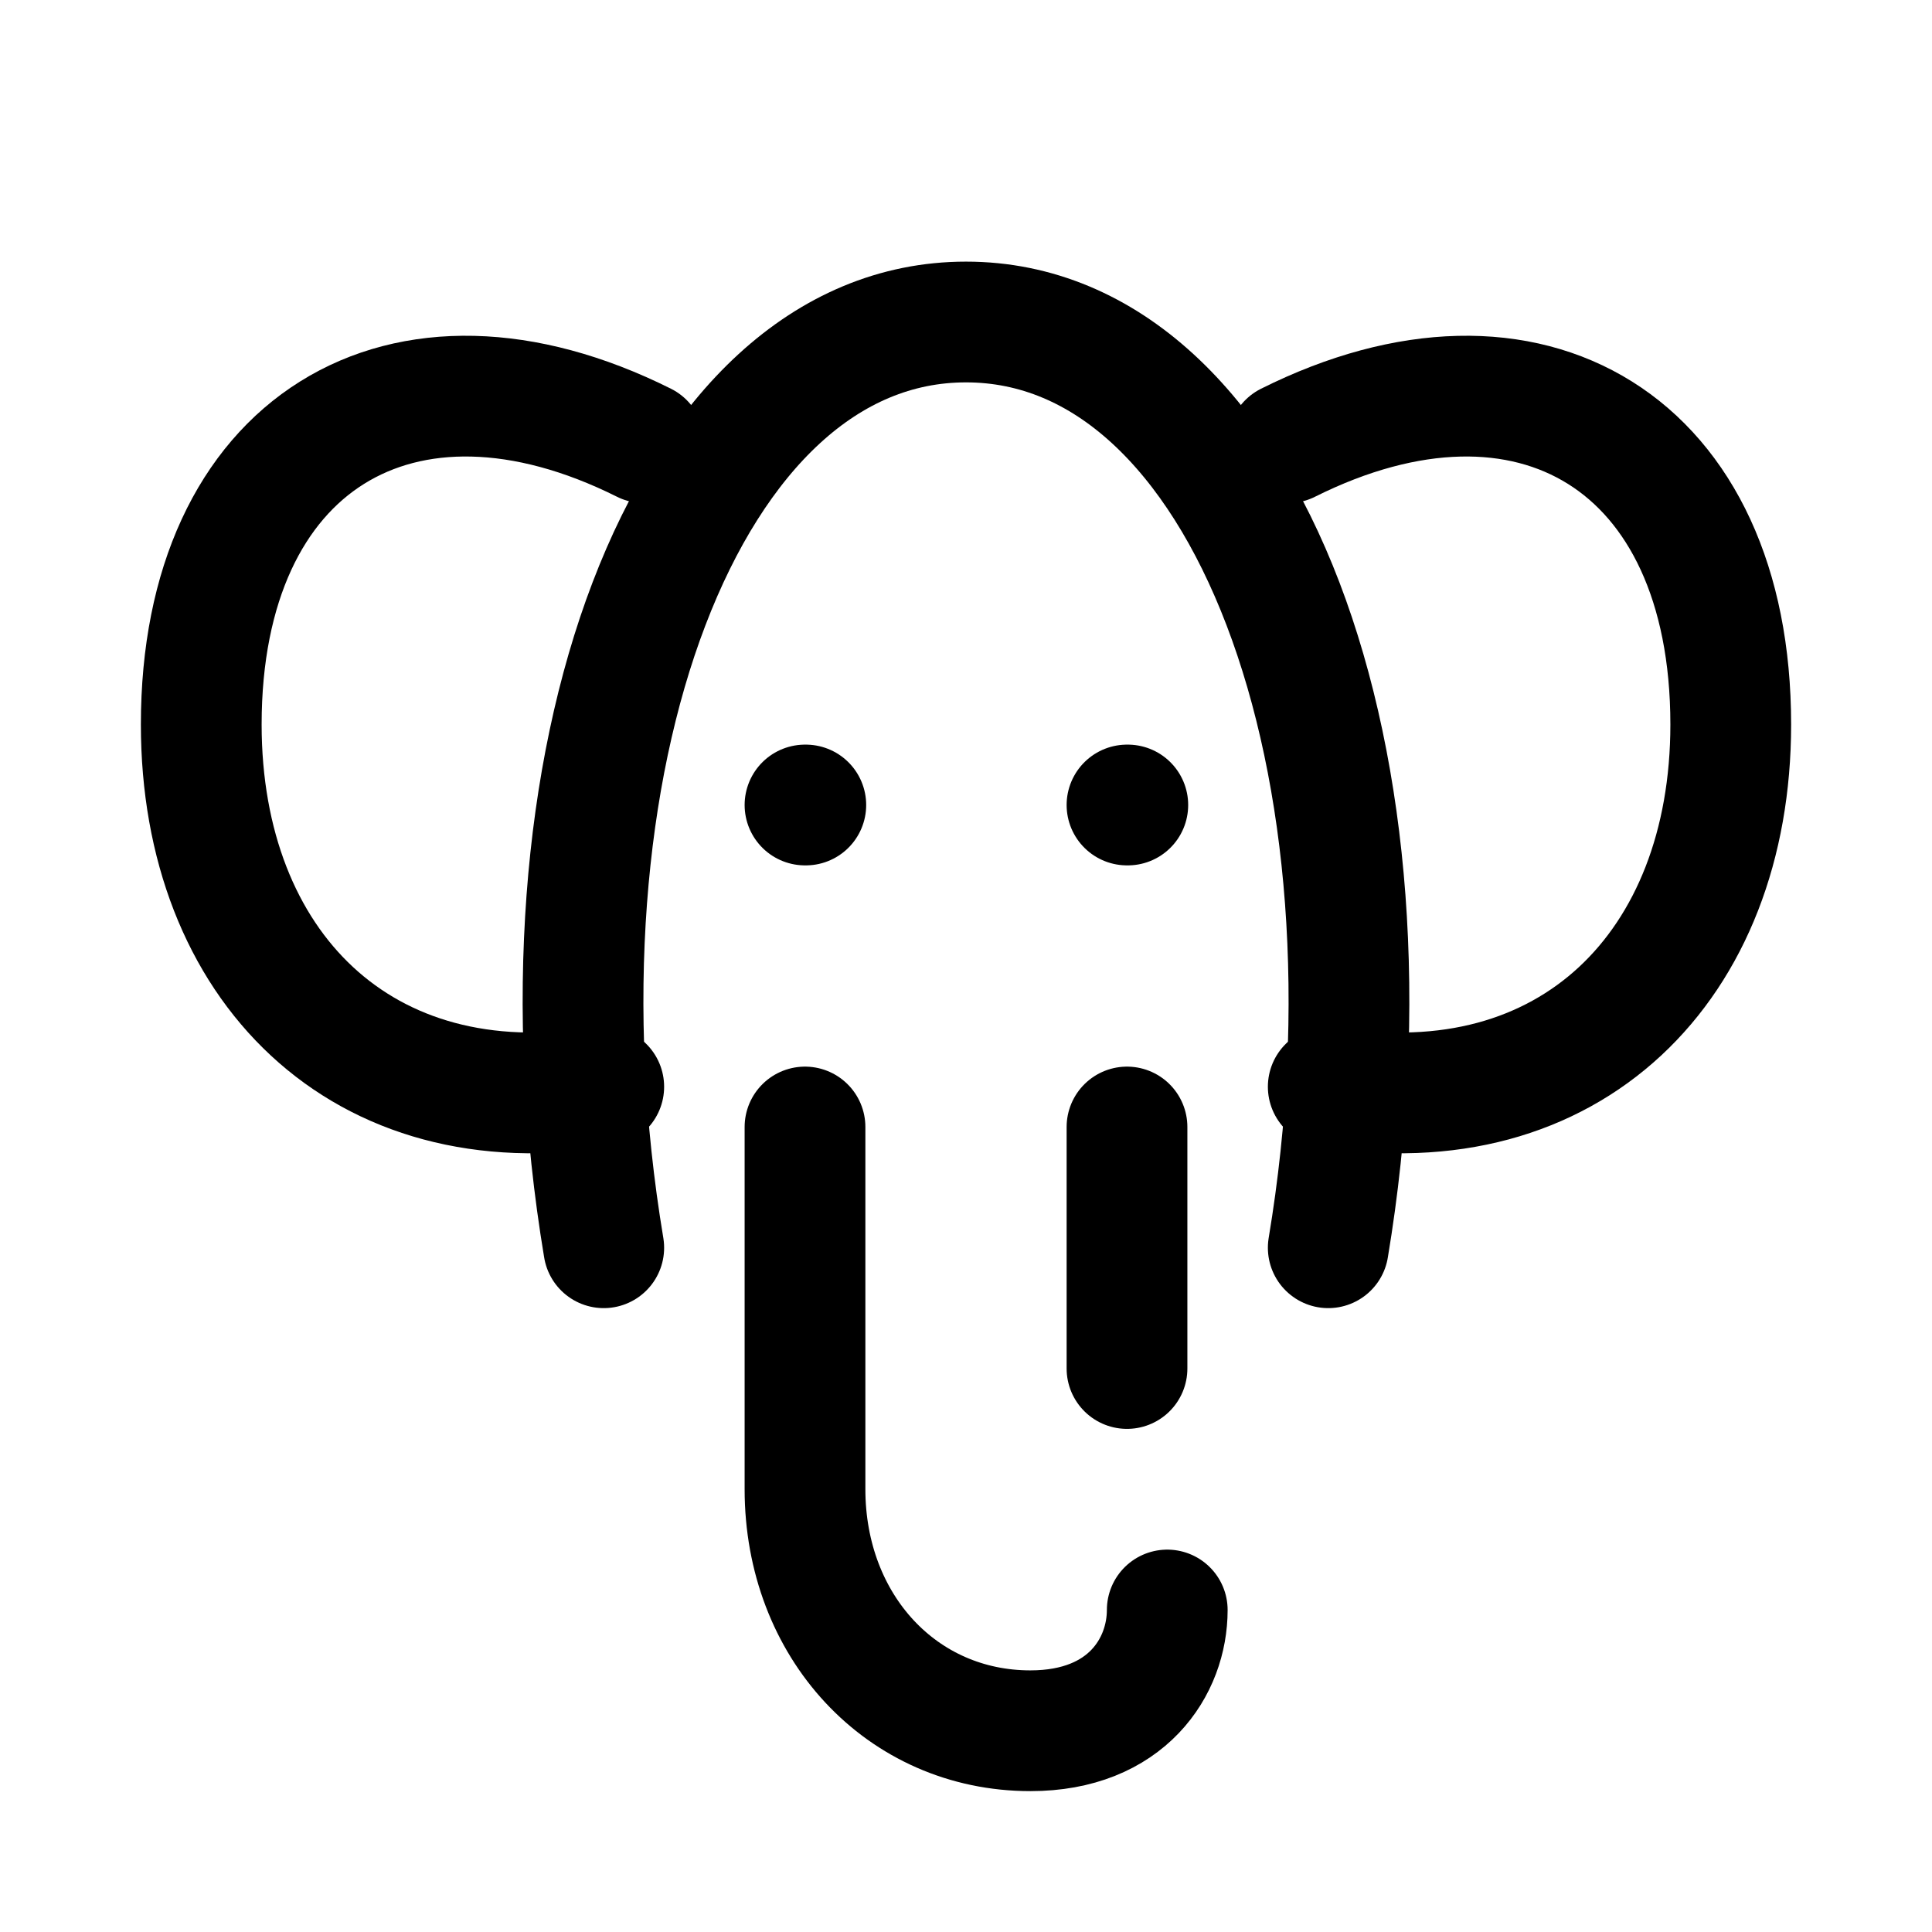
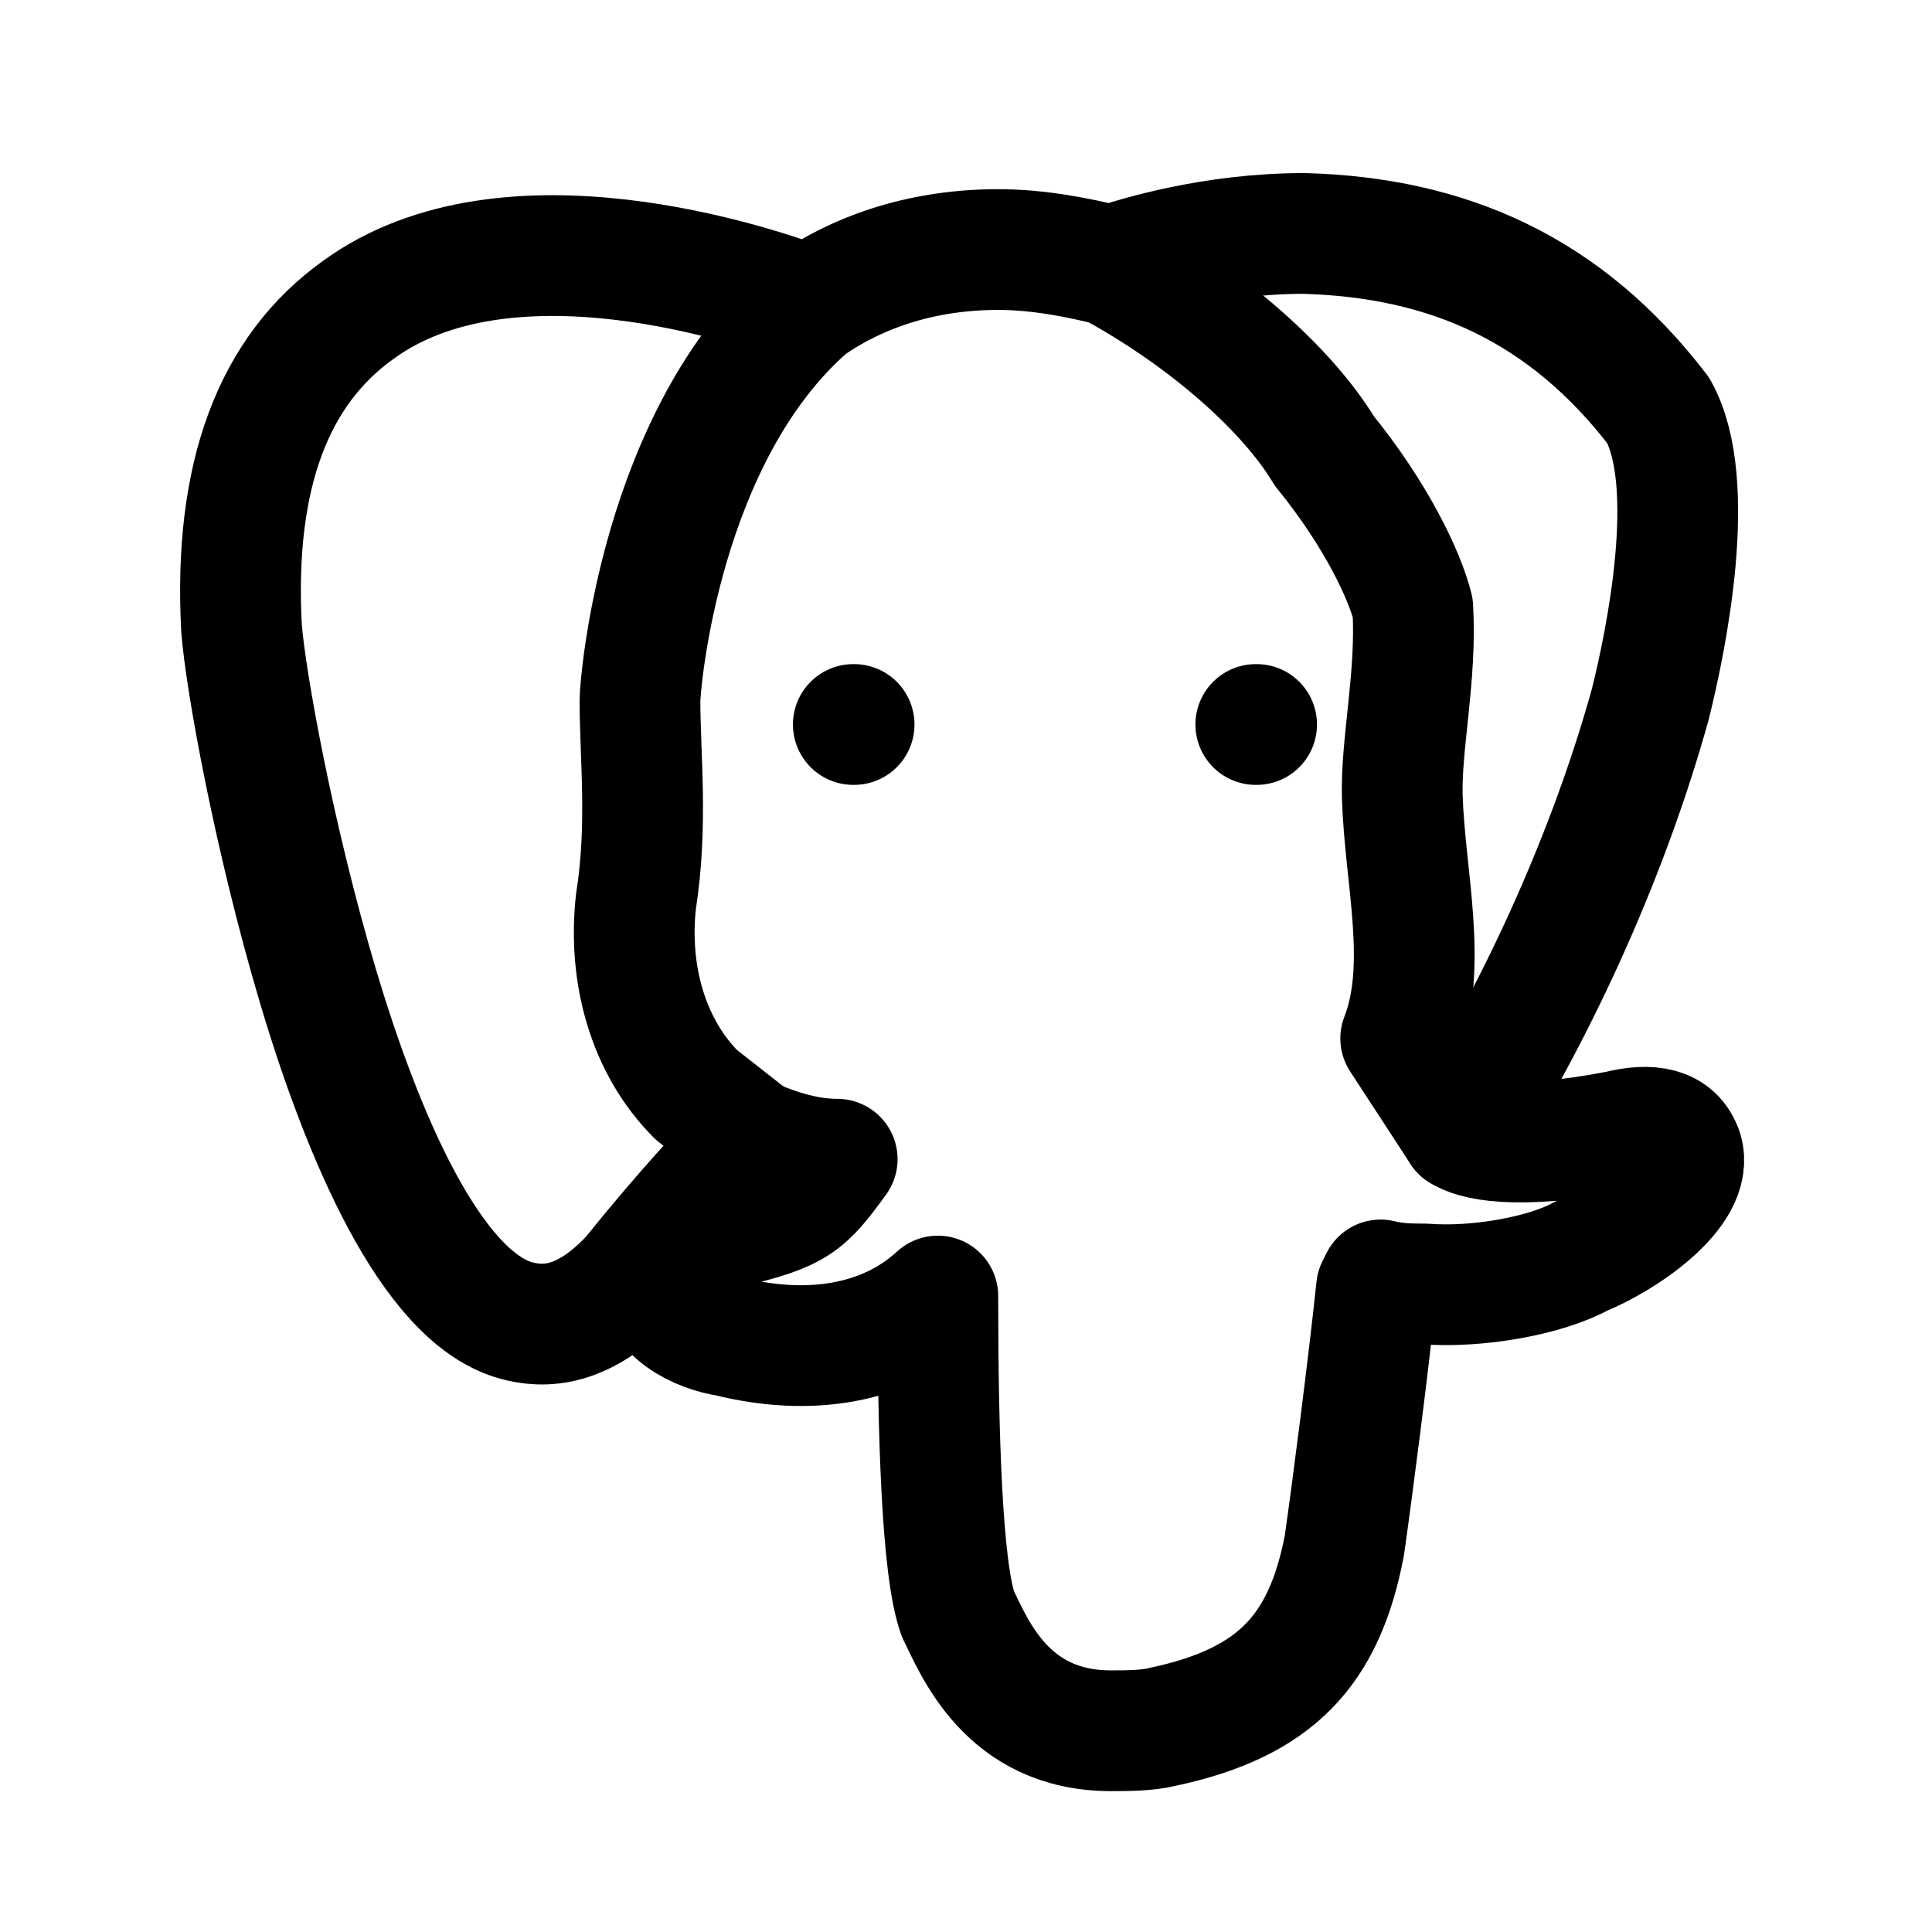
<svg xmlns="http://www.w3.org/2000/svg" viewBox="0 0 24 24" width="24" height="24" fill="none">
-   <path d="M7.5 13.5C4.5 14 2.5 12 2.5 9C2.5 5.5 5 4 8 5.5" stroke="currentColor" stroke-width="1.5" stroke-linecap="round" stroke-linejoin="round" />
-   <path d="M16.5 13.5C19.5 14 21.5 12 21.5 9C21.5 5.5 19 4 16 5.5" stroke="currentColor" stroke-width="1.5" stroke-linecap="round" stroke-linejoin="round" />
-   <path d="M7.5 15.5C6.5 9.5 8.5 4 12 4C15.5 4 17.5 9.5 16.5 15.5" stroke="currentColor" stroke-width="1.5" stroke-linecap="round" stroke-linejoin="round" />
-   <path d="M10 14V18.5C10 20.2 11.2 21.5 12.8 21.5C14 21.5 14.5 20.7 14.5 20M14 14V17" stroke="currentColor" stroke-width="1.5" stroke-linecap="round" stroke-linejoin="round" />
-   <path d="M10 10H10.01M14 10H14.01" stroke="currentColor" stroke-width="1.5" stroke-linecap="round" stroke-linejoin="round" />
+   <path d="M10.05 3.8C9.4 3.55 6.3 2.5 4.45 3.85 3.4 4.6 2.9 5.9 3 7.8 3.05 8.45 3.4 10.4 3.95 12.25 4.5 14.1 5.35 16.1 6.4 16.4 6.75 16.5 7.25 16.5 7.85 15.85 8.45 15.1 9.05 14.45 9.35 14.15 9.7 14.3 10.05 14.4 10.4 14.4 10 14.95 9.9 15.05 9.05 15.25 8.8 15.3 8.2 15.4 8.2 15.85 8.15 16.3 8.7 16.55 9.05 16.6 10.05 16.85 11 16.7 11.65 16.1 11.65 17.8 11.7 19.5 11.9 20.05 12.1 20.45 12.5 21.5 13.8 21.5 14 21.5 14.25 21.5 14.45 21.45 15.85 21.15 16.45 20.5 16.7 19.2 16.8 18.5 17 16.95 17.1 16L17.15 15.9C17.35 15.95 17.55 15.95 17.7 15.95 18.35 16 19.2 15.85 19.65 15.6 20.15 15.4 21.05 14.8 20.9 14.3 20.8 14 20.5 13.95 20.1 14.05 18.8 14.3 18.3 14.15 18.15 14.05 19.15 12.45 20 10.55 20.5 8.75 20.7 7.95 21.1 6 20.6 5.1 19.45 3.6 18 2.95 16.2 2.9 15.05 2.9 14.1 3.2 13.8 3.3 13.4 3.2 12.9 3.1 12.4 3.1 11.5 3.1 10.7 3.35 10.05 3.8Z" stroke="currentColor" stroke-width="1.5" stroke-linecap="round" stroke-linejoin="round" />
+   <path d="M10.05 3.8C8.2 5.4 7.95 8.5 7.95 8.7 7.95 9.4 8.05 10.25 7.9 11.2 7.8 12.1 8.05 13 8.65 13.6L9.35 14.15" stroke="currentColor" stroke-width="1.5" stroke-linecap="round" stroke-linejoin="round" />
+   <path d="M13.8 3.3C15 3.95 16 4.85 16.45 5.6 17.1 6.4 17.45 7.15 17.55 7.55 17.6 8.4 17.4 9.25 17.42 9.9 17.45 10.9 17.75 12 17.4 12.9L18.15 14.05" stroke="currentColor" stroke-width="1.5" stroke-linecap="round" stroke-linejoin="round" />
+   <path d="M10.6 9H10.61M15.6 9H15.61" stroke="currentColor" stroke-width="1.5" stroke-linecap="round" stroke-linejoin="round" />
</svg>
